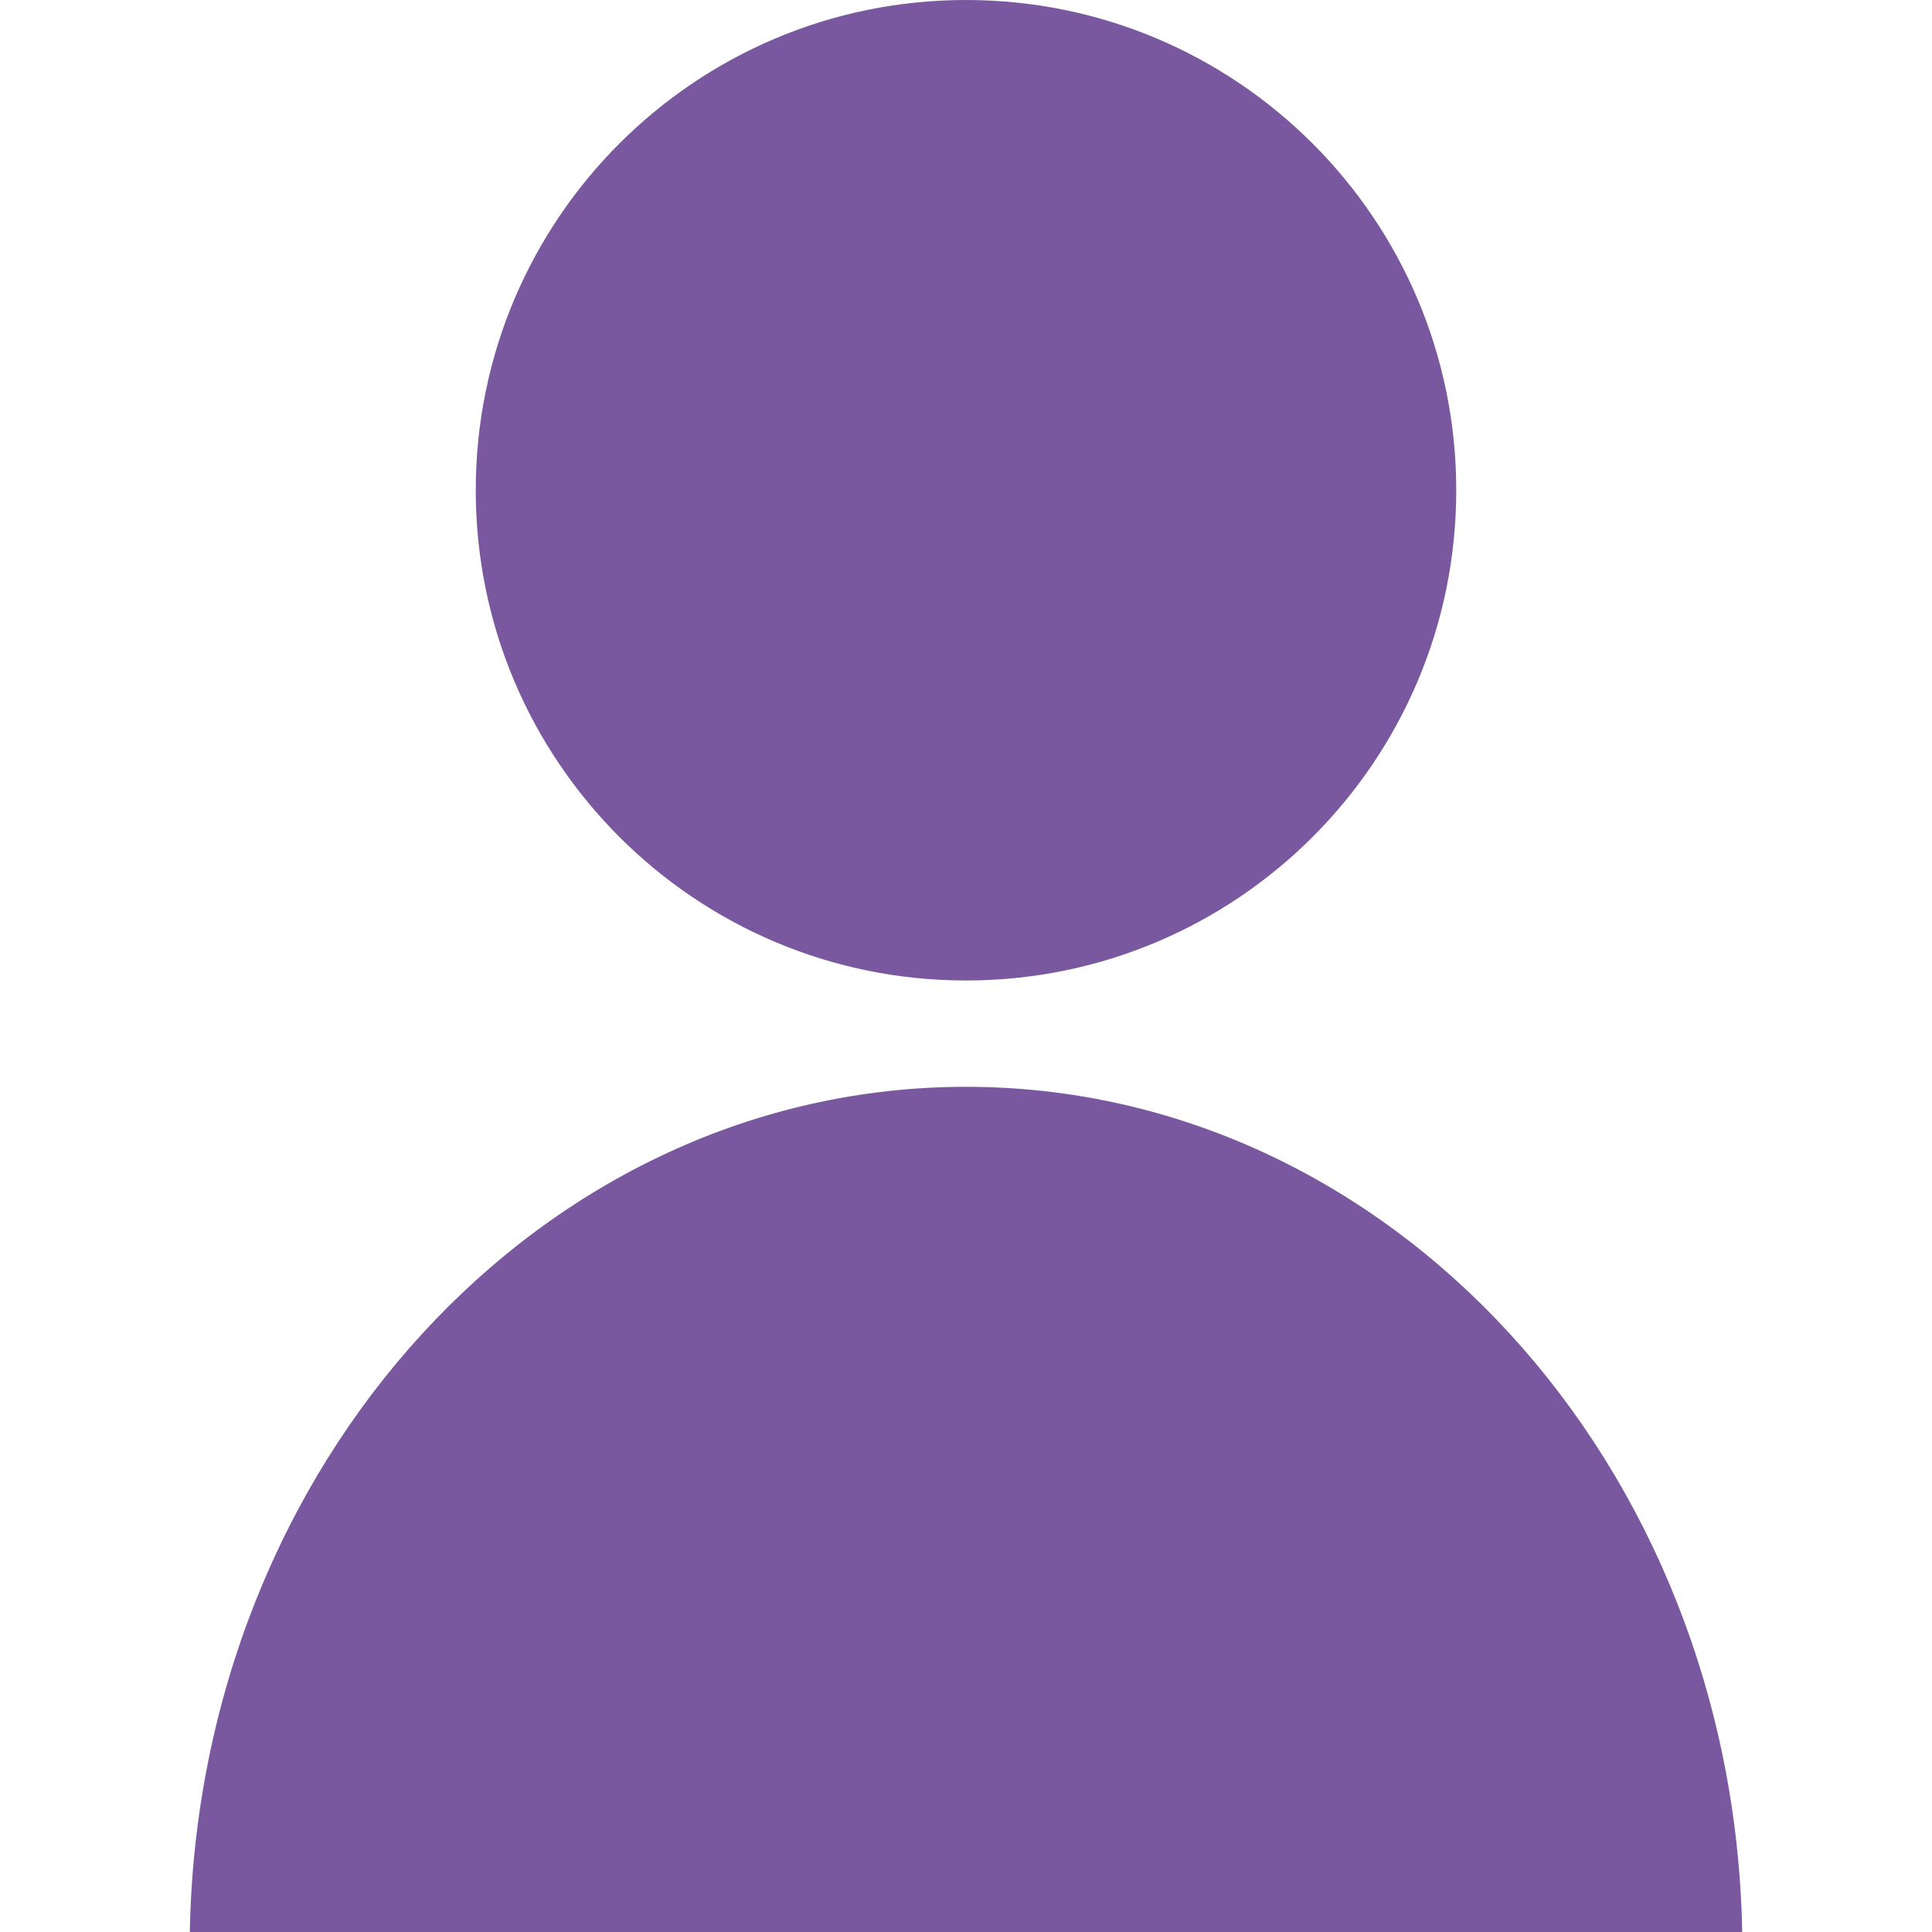
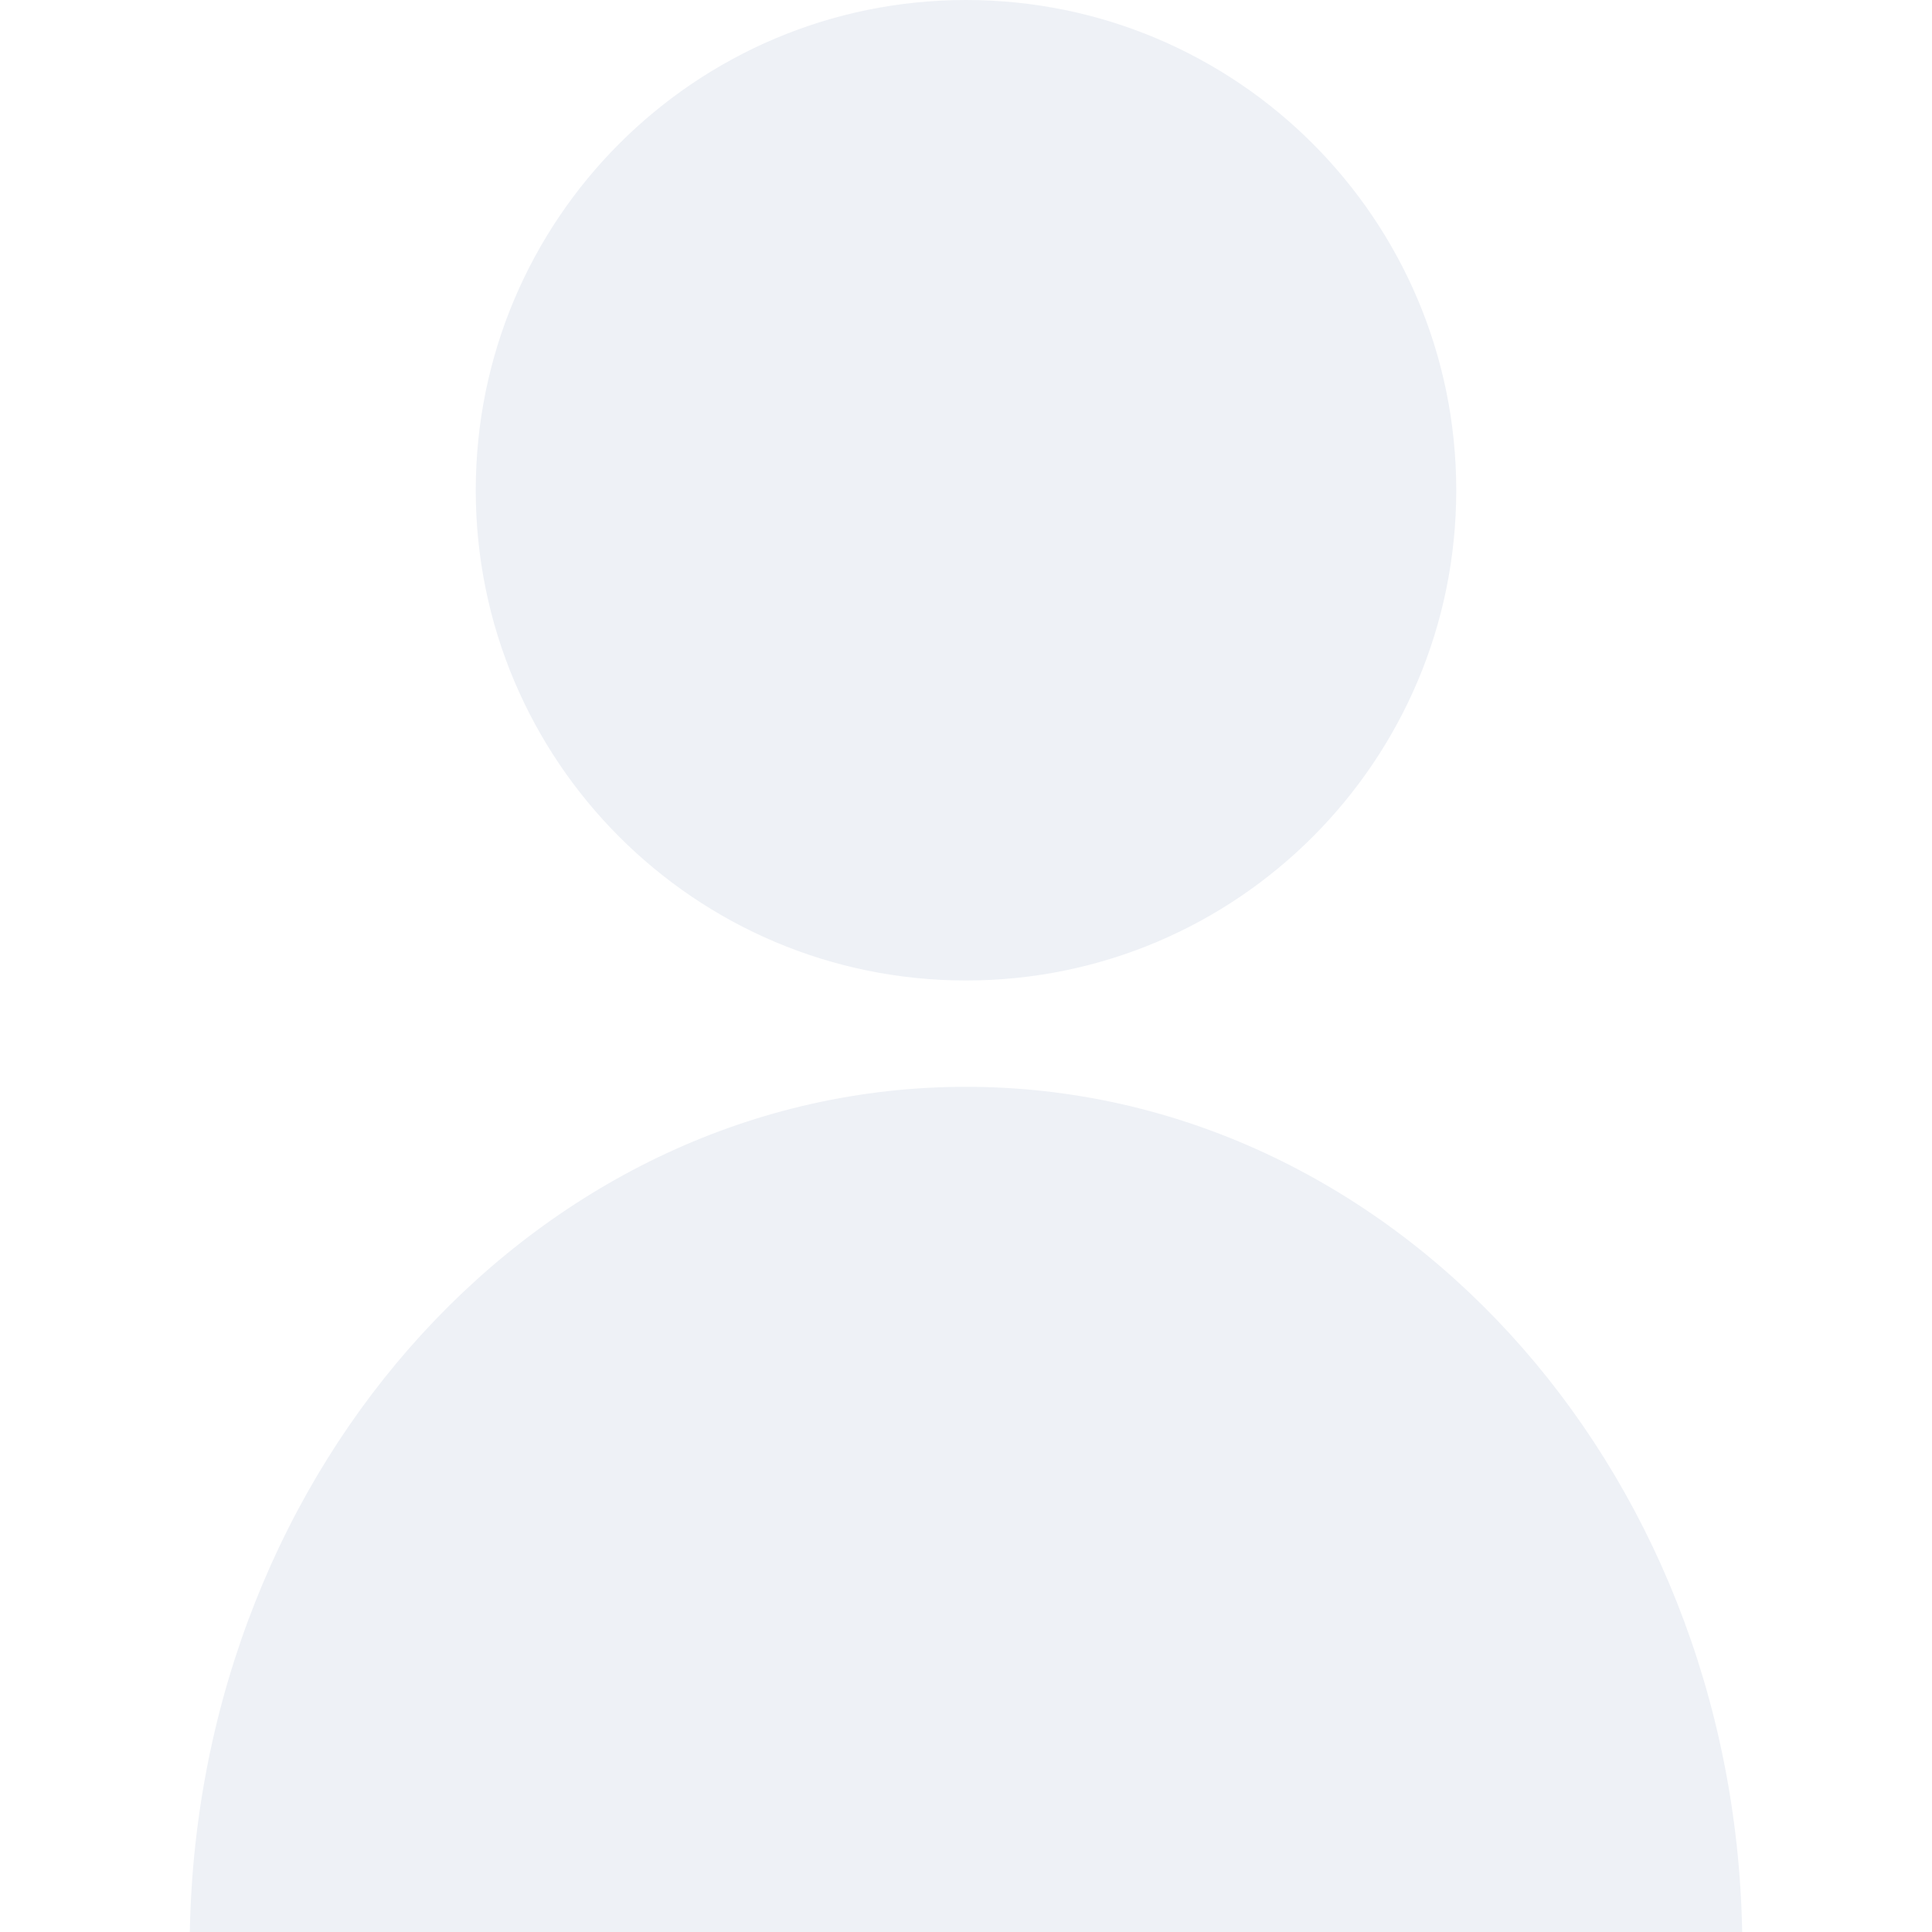
<svg xmlns="http://www.w3.org/2000/svg" version="1.1" id="Layer_1" x="0px" y="0px" viewBox="0 0 512 512" style="enable-background:new 0 0 512 512;" xml:space="preserve">
  <g>
-     <circle style="fill:#79589F;" cx="256" cy="129.92" r="129.92" />
-     <path style="fill:#79589F;" d="M461.696,512C459.456,387.904,368.32,288.016,256,288.016S52.544,387.904,50.304,512H461.696z" />
+     <circle style="fill:#eef1f6;" cx="256" cy="129.92" r="129.92" />
+     <path style="fill:#eef1f6;" d="M461.696,512C459.456,387.904,368.32,288.016,256,288.016S52.544,387.904,50.304,512H461.696z" />
  </g>
  <g>
</g>
  <g>
</g>
  <g>
</g>
  <g>
</g>
  <g>
</g>
  <g>
</g>
  <g>
</g>
  <g>
</g>
  <g>
</g>
  <g>
</g>
  <g>
</g>
  <g>
</g>
  <g>
</g>
  <g>
</g>
  <g>
</g>
</svg>
